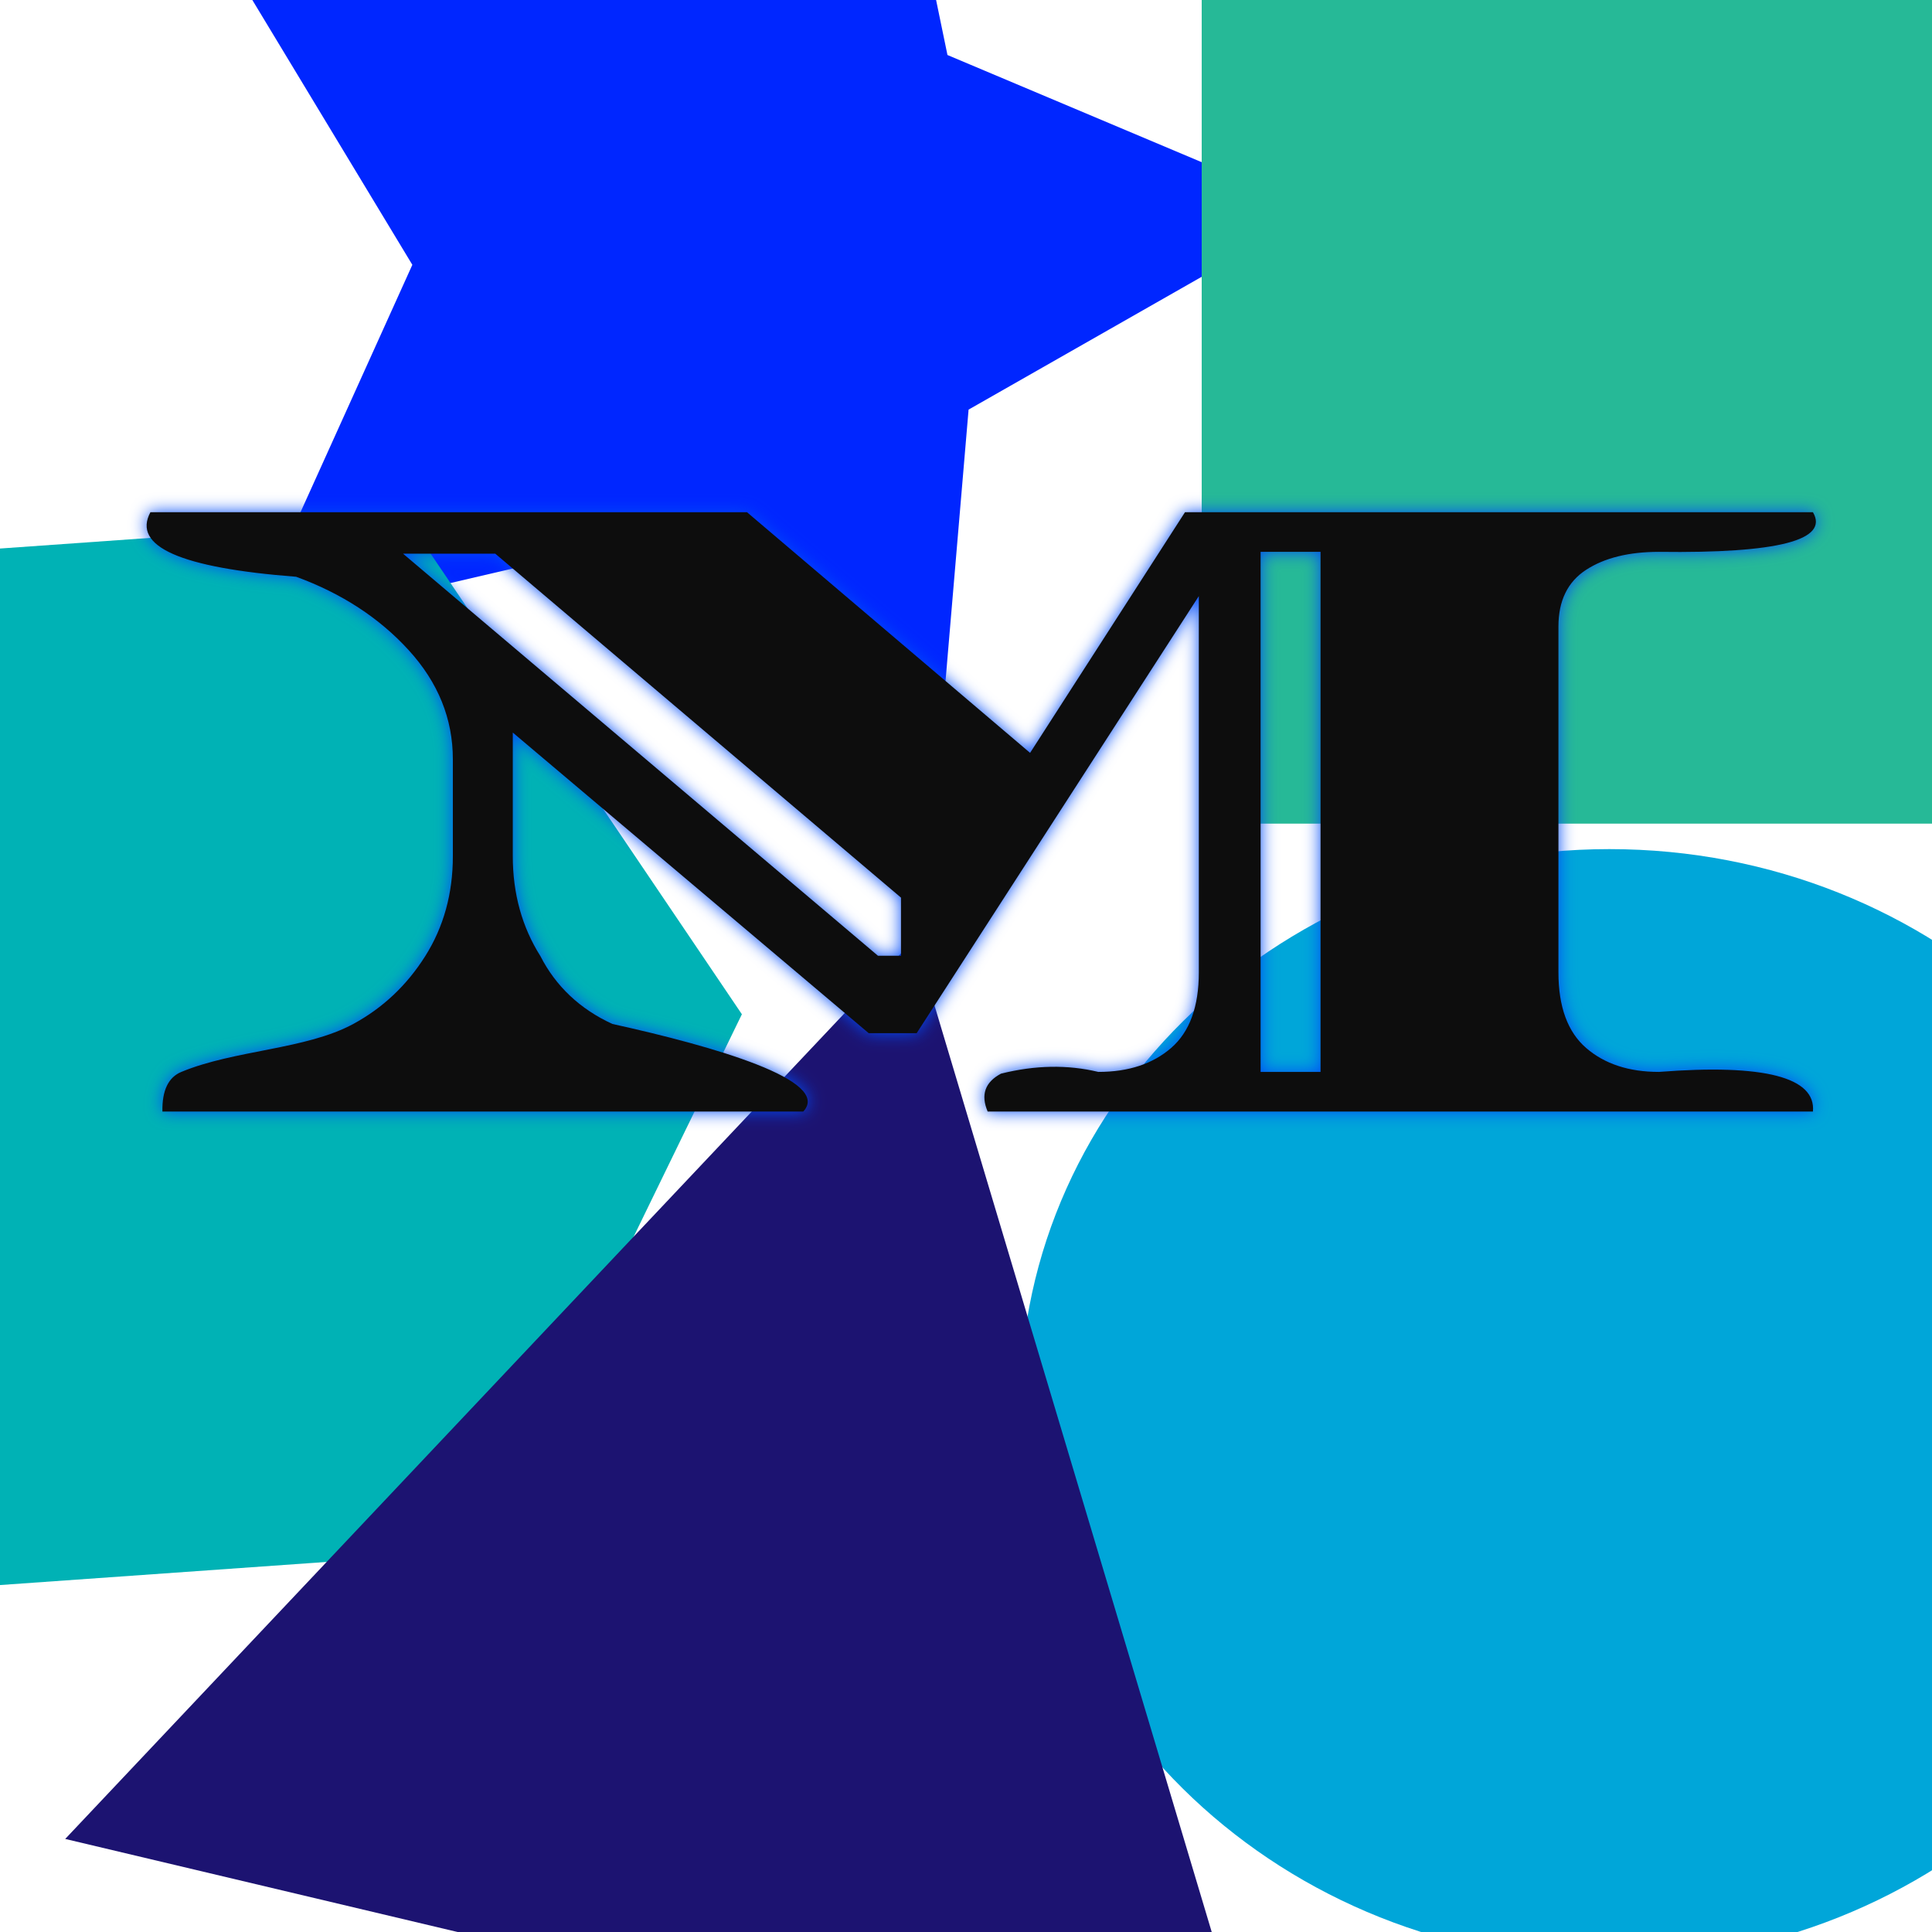
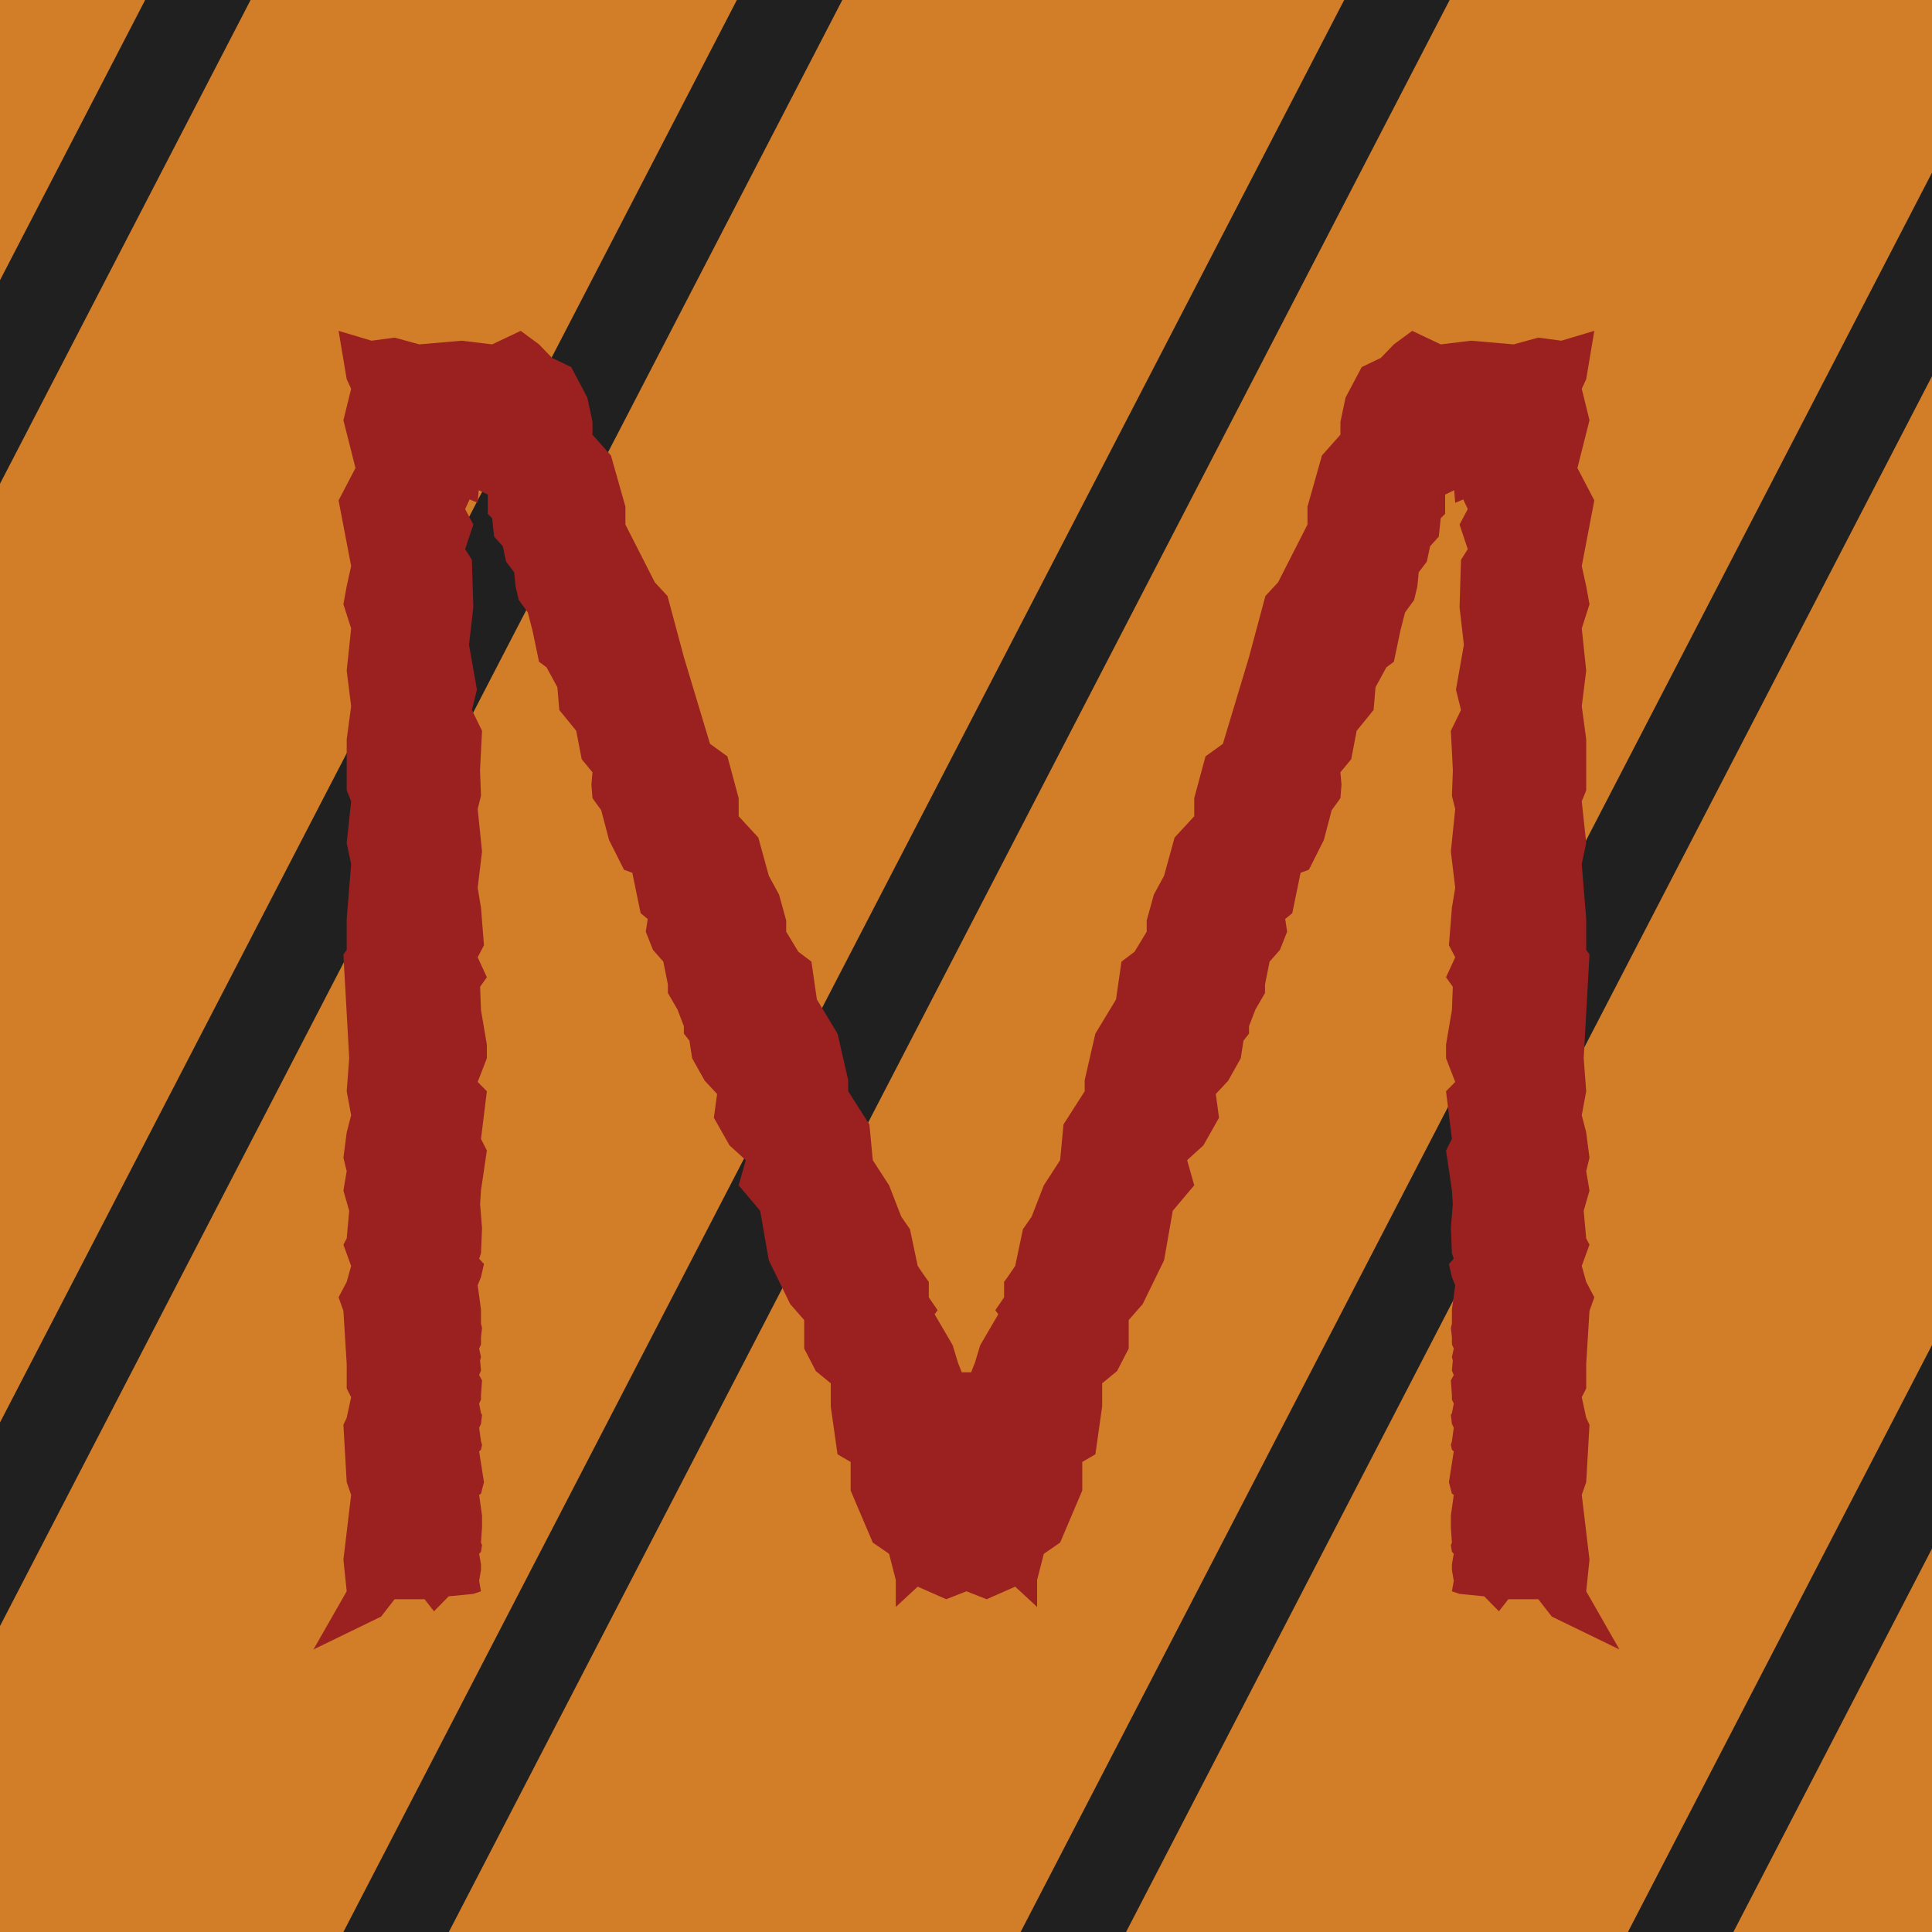
- <svg xmlns="http://www.w3.org/2000/svg" style="isolation:isolate" viewBox="0 0 1000 1000" width="1000pt" height="1000pt">
+ <svg xmlns="http://www.w3.org/2000/svg" style="isolation:isolate" viewBox="0 0 4000 4000" width="4000pt" height="4000pt">
  <defs>
-     <clipPath id="_clipPath_0XE9TSdTn2WQBJjp1SMaXYDcdS1ebjYi">
-       <rect width="1000" height="1000" />
+     <clipPath id="_clipPath_7HP0faKGo41Xrkrbg75BCNmtng4GwsD4">
+       <rect width="4000" height="4000" />
    </clipPath>
  </defs>
-   <g clip-path="url(#_clipPath_0XE9TSdTn2WQBJjp1SMaXYDcdS1ebjYi)">
+   <g clip-path="url(#_clipPath_7HP0faKGo41Xrkrbg75BCNmtng4GwsD4)">
+     <rect width="4000" height="4000" style="fill:rgb(210,125,40)" />
    <g style="isolation:isolate">
-       <path d=" M 483.742 419 L 330.156 279.131 L 127.865 326.358 L 213.427 137.067 L 106 -40.729 L 312.467 -17.849 L 448.364 -174.96 L 490.405 28.472 L 681.822 109.168 L 501.338 212.016 L 483.742 419 Z " fill="rgb(0,38,255)" />
-       <rect x="622" y="-47" width="378" height="473.312" transform="matrix(1,0,0,1,0,0)" fill="rgb(38,185,151)" />
-       <ellipse vector-effect="non-scaling-stroke" cx="833" cy="727.249" rx="305" ry="287.751" fill="rgb(0,166,217)" />
-       <polygon points="248.797,802.802,-59.405,824.625,-232.405,568.625,-97.203,290.802,211,268.98,384,524.98" fill="rgb(0,178,181)" />
-       <polygon points="33.755,951.831,473.403,486,657,1099.661" fill="rgb(28,19,113)" />
+       <rect x="-723.919" y="-544.896" width="193.837" height="5089.792" transform="matrix(0.888,0.46,-0.46,0.888,850.123,512.977)" fill="rgb(32,32,32)" />
+       <rect x="501.081" y="-544.896" width="193.837" height="5089.792" transform="matrix(0.888,0.46,-0.46,0.888,987.573,-50.814)" fill="rgb(32,32,32)" />
+       <rect x="1758.382" y="-544.896" width="193.837" height="5089.792" transform="matrix(0.888,0.46,-0.46,0.888,1128.647,-629.47)" fill="rgb(32,32,32)" />
+       <rect x="3160.382" y="-544.849" width="193.837" height="5089.792" transform="matrix(0.888,0.46,-0.46,0.888,1285.979,-1274.718)" fill="rgb(32,32,32)" />
+       <rect x="4417.682" y="-544.849" width="193.837" height="5089.792" transform="matrix(0.888,0.46,-0.46,0.888,1427.053,-1853.375)" fill="rgb(32,32,32)" />
    </g>
-     <defs>
-       <filter id="xkGjNX82FLwaNDSLa1Zm8fdLHHuTZuRD" x="-200%" y="-200%" width="400%" height="400%" filterUnits="objectBoundingBox" color-interpolation-filters="sRGB">
-         <feGaussianBlur in="SourceGraphic" stdDeviation="4.294" />
-         <feOffset dx="0" dy="0" result="pf_100_offsetBlur" />
-         <feFlood flood-color="#004BF9" flood-opacity="1" />
-         <feComposite in2="pf_100_offsetBlur" operator="in" result="pf_100_dropShadow" />
-         <feBlend in="SourceGraphic" in2="pf_100_dropShadow" mode="normal" />
-       </filter>
-     </defs>
-     <g filter="url(#xkGjNX82FLwaNDSLa1Zm8fdLHHuTZuRD)">
-       <path d=" M 683.51 285.639 L 652.487 285.639 L 652.487 554.818 L 683.51 554.818 L 683.51 285.639 Z  M 938.372 265.116 C 946.842 279.552 920.34 286.459 858.668 285.639 L 858.668 285.639 Q 835.281 285.639 820.963 294.945 L 820.963 294.945 L 820.963 294.945 Q 806.645 304.252 806.645 324.297 L 806.645 324.297 L 806.645 503.273 L 806.645 503.273 Q 806.645 530 820.963 542.409 L 820.963 542.409 L 820.963 542.409 Q 835.281 554.818 858.668 554.818 L 858.668 554.818 C 913.223 550.584 939.99 557.624 938.372 575.341 L 511.216 575.341 Q 505.681 562.348 518.11 555.72 Q 544.625 549.091 568.488 554.818 L 568.488 554.818 Q 591.874 554.818 606.192 542.409 L 606.192 542.409 L 606.192 542.409 Q 620.51 530 620.51 503.273 L 620.51 503.273 L 620.51 308.547 L 474.466 534.773 L 449.648 534.773 L 265.422 379.183 L 265.422 443.137 L 265.422 443.137 Q 265.422 472.251 279.74 494.921 L 279.74 494.921 L 279.74 494.921 C 287.647 510.444 300.255 522.336 316.967 530 C 369.792 541.634 430.805 559.252 415.762 575.341 L 84.06 575.341 Q 83.757 559.008 93.871 554.818 C 121.51 543.368 158.299 543.301 182.855 530 L 182.855 530 L 182.855 530 Q 205.764 517.591 220.082 494.921 L 220.082 494.921 L 220.082 494.921 Q 234.4 472.251 234.4 443.137 L 234.4 443.137 L 234.4 393.024 L 234.4 393.024 Q 234.4 361.524 211.491 336.468 L 211.491 336.468 L 211.491 336.468 Q 188.582 311.411 153.264 298.525 L 153.264 298.525 L 153.264 298.525 C 93.397 293.921 68.327 282.851 77.856 265.116 L 386.649 265.116 L 533.17 389.683 L 613.351 265.116 L 938.372 265.116 Z  M 454.421 494.682 L 466.352 494.682 L 466.352 464.614 L 256.354 286.593 L 208.627 286.593 L 454.421 494.682 Z " fill="rgb(13,13,13)" />
-     </g>
+     <path d=" M 2000.931 3294.598 L 1959 3311 L 1900 3285 L 1854.653 3327 L 1854.653 3271.133 L 1840.739 3217 L 1807 3193.75 L 1761.156 3086 L 1761.156 3026.823 L 1734 3011 L 1720 2912 L 1720 2864 L 1689.163 2838.703 L 1665 2792 L 1665 2733 L 1636.071 2699.973 L 1591.73 2609.248 L 1573.819 2506.833 L 1529.345 2454.074 L 1544 2402 L 1510.28 2371.276 L 1478 2314.116 L 1484.696 2265 L 1459.113 2237.574 L 1433 2191 L 1427.343 2154.56 L 1415.892 2140 L 1415.892 2124.637 L 1402.81 2090.455 L 1382.77 2055.792 L 1382.77 2038.088 L 1373.334 1991 L 1351.915 1966.667 L 1337 1929 L 1341 1902.667 L 1326.34 1890.635 L 1309.134 1807 L 1291.929 1800.719 L 1261 1739.231 L 1244.763 1677.473 L 1226.677 1652.539 L 1224.428 1624.336 L 1226.677 1599 L 1204.348 1571.867 L 1193 1513 L 1158 1470 L 1154 1422.842 L 1131.535 1381.604 L 1116 1370.136 L 1102.549 1305.864 L 1092.823 1268 L 1074 1242.028 L 1067.382 1213.971 L 1064.584 1185 L 1047.788 1162.772 L 1041 1131 L 1023 1111 L 1019 1073 L 1009.902 1063.881 L 1009.902 1024 L 991.153 1014.892 L 989 1041 L 972.376 1034.011 L 963 1054 L 980 1086 L 963 1137 L 977 1159 L 980 1257 L 971.051 1335 L 987.444 1427.945 L 977 1470 L 998 1513 L 993.844 1595.263 L 995.845 1647.572 L 995.845 1647.572 L 989 1675 L 998 1763 L 989 1838 L 995.845 1879.333 L 1002 1957 L 989 1982 L 1008 2023.333 L 994 2043 L 995.845 2091.333 L 1008 2163 L 1008 2191 L 989 2240 L 1008 2259.333 L 995.845 2358 L 1008 2382 L 995.845 2464.25 L 994 2493 L 998 2542.756 L 995.845 2594.75 L 992 2606 L 1002 2617 L 995.845 2644 L 989 2661 L 995.845 2711.5 L 995.845 2740.25 L 998 2749.75 L 995.845 2768.25 L 995.845 2783.5 L 992 2792 L 995.845 2809.75 L 994 2816.75 L 995.845 2837.5 L 992 2847 L 998 2858 L 995.845 2888.5 L 995.845 2897.75 L 992 2906 L 995.845 2926 L 998 2929 L 995.845 2948 L 992 2956 L 995.845 2984 L 998 2991.5 L 995.845 3001.5 L 992 3005 L 1002 3068.667 L 995.845 3092.5 L 992 3095 L 998 3138 L 998 3162 L 995.845 3193.75 L 998 3199 L 995.845 3212.75 L 992 3217 L 995.845 3238.75 L 995.845 3250.25 L 992 3273 L 995.845 3294.598 L 980 3300 L 929 3305 L 898.5 3336 L 879 3311 L 817 3311 L 789 3347 L 649 3415 L 717.799 3294.598 L 711 3229 L 727 3095 L 717.799 3068.667 L 711 2950 L 717.799 2935.333 L 727 2892.667 L 717.799 2874.667 L 717.799 2824 L 711 2714 L 701 2686 L 717.799 2654 L 727 2621 L 711 2577 L 717.799 2564 L 723 2506.833 L 711 2465 L 717.799 2424.667 L 711 2397 L 717.799 2344.667 L 727 2309 L 717.799 2259.333 L 723 2191 L 711 1976 L 717.799 1966.667 L 717.799 1902.667 L 727 1789 L 717.799 1745.333 L 727 1659 L 717.799 1636.364 L 717.799 1530.682 L 727 1462 L 717.799 1388.636 L 727 1301.136 L 711 1251 L 717.799 1213.636 L 727 1172 L 701 1036 L 736 969 L 711 870 L 727 805 L 717.799 785 L 701 685 L 769.318 705.402 L 817 699 L 868 713 L 956 705.402 L 1019 713 L 1078 685 L 1116 713 L 1143 741 L 1182.596 760 L 1216 823.061 L 1226.677 873.465 L 1226.677 900 L 1264.902 943 L 1294.839 1048.915 L 1294.839 1086 L 1355.734 1205.661 L 1382 1234 L 1416.034 1360.874 L 1470 1540 L 1506 1566 L 1529.345 1652.539 L 1529.345 1690 L 1570 1734.063 L 1591.73 1813.119 L 1612.866 1852 L 1627.745 1905.822 L 1627.745 1929 L 1652.861 1970.471 L 1680 1991 L 1691.238 2069.255 L 1734 2140 L 1756.109 2236.236 L 1756.109 2259.333 L 1800 2328 L 1807 2402 L 1840.739 2454.074 L 1865.897 2518.832 L 1884 2545 L 1900 2621 L 1915 2643 L 1923 2654 L 1923 2686 L 1941.203 2712.671 L 1935 2721 L 1972.366 2785 L 1983.265 2820.939 L 1991.145 2841.223 L 1999.026 2841.223 L 2000.931 3294.598 L 2000.931 3294.598 Z  M 1999.026 2841.223 L 2000.931 3294.598 L 2042.862 3311 L 2101.862 3285 L 2147.209 3327 L 2147.209 3271.133 L 2161.123 3217 L 2194.862 3193.75 L 2240.706 3086 L 2240.706 3026.823 L 2267.862 3011 L 2281.862 2912 L 2281.862 2864 L 2312.699 2838.703 L 2336.862 2792 L 2336.862 2733 L 2365.791 2699.973 L 2410.132 2609.248 L 2428.044 2506.833 L 2472.517 2454.074 L 2457.862 2402 L 2491.582 2371.276 L 2523.862 2314.116 L 2517.166 2265 L 2542.75 2237.574 L 2568.862 2191 L 2574.519 2154.56 L 2585.97 2140 L 2585.97 2124.637 L 2599.052 2090.455 L 2619.092 2055.792 L 2619.092 2038.088 L 2628.528 1991 L 2649.947 1966.667 L 2664.862 1929 L 2660.862 1902.667 L 2675.522 1890.635 L 2692.728 1807 L 2709.933 1800.719 L 2740.862 1739.231 L 2757.099 1677.473 L 2775.185 1652.539 L 2777.434 1624.336 L 2775.185 1599 L 2797.514 1571.867 L 2808.862 1513 L 2843.862 1470 L 2847.862 1422.842 L 2870.327 1381.604 L 2885.862 1370.136 L 2899.313 1305.864 L 2909.039 1268 L 2927.862 1242.028 L 2934.48 1213.971 L 2937.278 1185 L 2954.074 1162.772 L 2960.862 1131 L 2978.862 1111 L 2982.862 1073 L 2991.96 1063.881 L 2991.96 1024 L 3010.709 1014.892 L 3012.862 1041 L 3029.486 1034.011 L 3038.862 1054 L 3021.862 1086 L 3038.862 1137 L 3024.862 1159 L 3021.862 1257 L 3030.811 1335 L 3014.418 1427.945 L 3024.862 1470 L 3003.862 1513 L 3008.018 1595.263 L 3006.017 1647.572 L 3006.017 1647.572 L 3012.862 1675 L 3003.862 1763 L 3012.862 1838 L 3006.017 1879.333 L 2999.862 1957 L 3012.862 1982 L 2993.862 2023.333 L 3007.862 2043 L 3006.017 2091.333 L 2993.862 2163 L 2993.862 2191 L 3012.862 2240 L 2993.862 2259.333 L 3006.017 2358 L 2993.862 2382 L 3006.017 2464.25 L 3007.862 2493 L 3003.862 2542.756 L 3006.017 2594.75 L 3009.862 2606 L 2999.862 2617 L 3006.017 2644 L 3012.862 2661 L 3006.017 2711.5 L 3006.017 2740.25 L 3003.862 2749.75 L 3006.017 2768.25 L 3006.017 2783.5 L 3009.862 2792 L 3006.017 2809.75 L 3007.862 2816.75 L 3006.017 2837.5 L 3009.862 2847 L 3003.862 2858 L 3006.017 2888.5 L 3006.017 2897.75 L 3009.862 2906 L 3006.017 2926 L 3003.862 2929 L 3006.017 2948 L 3009.862 2956 L 3006.017 2984 L 3003.862 2991.5 L 3006.017 3001.5 L 3009.862 3005 L 2999.862 3068.667 L 3006.017 3092.5 L 3009.862 3095 L 3003.862 3138 L 3003.862 3162 L 3006.017 3193.75 L 3003.862 3199 L 3006.017 3212.75 L 3009.862 3217 L 3006.017 3238.75 L 3006.017 3250.25 L 3009.862 3273 L 3006.017 3294.598 L 3021.862 3300 L 3072.862 3305 L 3103.362 3336 L 3122.862 3311 L 3184.862 3311 L 3212.862 3347 L 3352.862 3415 L 3284.063 3294.598 L 3290.862 3229 L 3274.862 3095 L 3284.063 3068.667 L 3290.862 2950 L 3284.063 2935.333 L 3274.862 2892.667 L 3284.063 2874.667 L 3284.063 2824 L 3290.862 2714 L 3300.862 2686 L 3284.063 2654 L 3274.862 2621 L 3290.862 2577 L 3284.063 2564 L 3278.862 2506.833 L 3290.862 2465 L 3284.063 2424.667 L 3290.862 2397 L 3284.063 2344.667 L 3274.862 2309 L 3284.063 2259.333 L 3278.862 2191 L 3290.862 1976 L 3284.063 1966.667 L 3284.063 1902.667 L 3274.862 1789 L 3284.063 1745.333 L 3274.862 1659 L 3284.063 1636.364 L 3284.063 1530.682 L 3274.862 1462 L 3284.063 1388.636 L 3274.862 1301.136 L 3290.862 1251 L 3284.063 1213.636 L 3274.862 1172 L 3300.862 1036 L 3265.862 969 L 3290.862 870 L 3274.862 805 L 3284.063 785 L 3300.862 685 L 3232.544 705.402 L 3184.862 699 L 3133.862 713 L 3045.862 705.402 L 2982.862 713 L 2923.862 685 L 2885.862 713 L 2858.862 741 L 2819.266 760 L 2785.862 823.061 L 2775.185 873.465 L 2775.185 900 L 2736.96 943 L 2707.023 1048.915 L 2707.023 1086 L 2646.128 1205.661 L 2619.862 1234 L 2585.828 1360.874 L 2531.862 1540 L 2495.862 1566 L 2472.517 1652.539 L 2472.517 1690 L 2431.862 1734.063 L 2410.132 1813.119 L 2388.996 1852 L 2374.117 1905.822 L 2374.117 1929 L 2349.001 1970.471 L 2321.862 1991 L 2310.624 2069.255 L 2267.862 2140 L 2245.753 2236.236 L 2245.753 2259.333 L 2201.862 2328 L 2194.862 2402 L 2161.123 2454.074 L 2135.965 2518.832 L 2117.862 2545 L 2101.862 2621 L 2086.862 2643 L 2078.862 2654 L 2078.862 2686 L 2060.659 2712.671 L 2066.862 2721 L 2029.496 2785 L 2018.598 2820.939 L 2010.717 2841.223 Q 2010.369 2841.322 1999.026 2841.223 Z " fill-rule="evenodd" fill="rgb(155,32,32)" />
  </g>
</svg>
